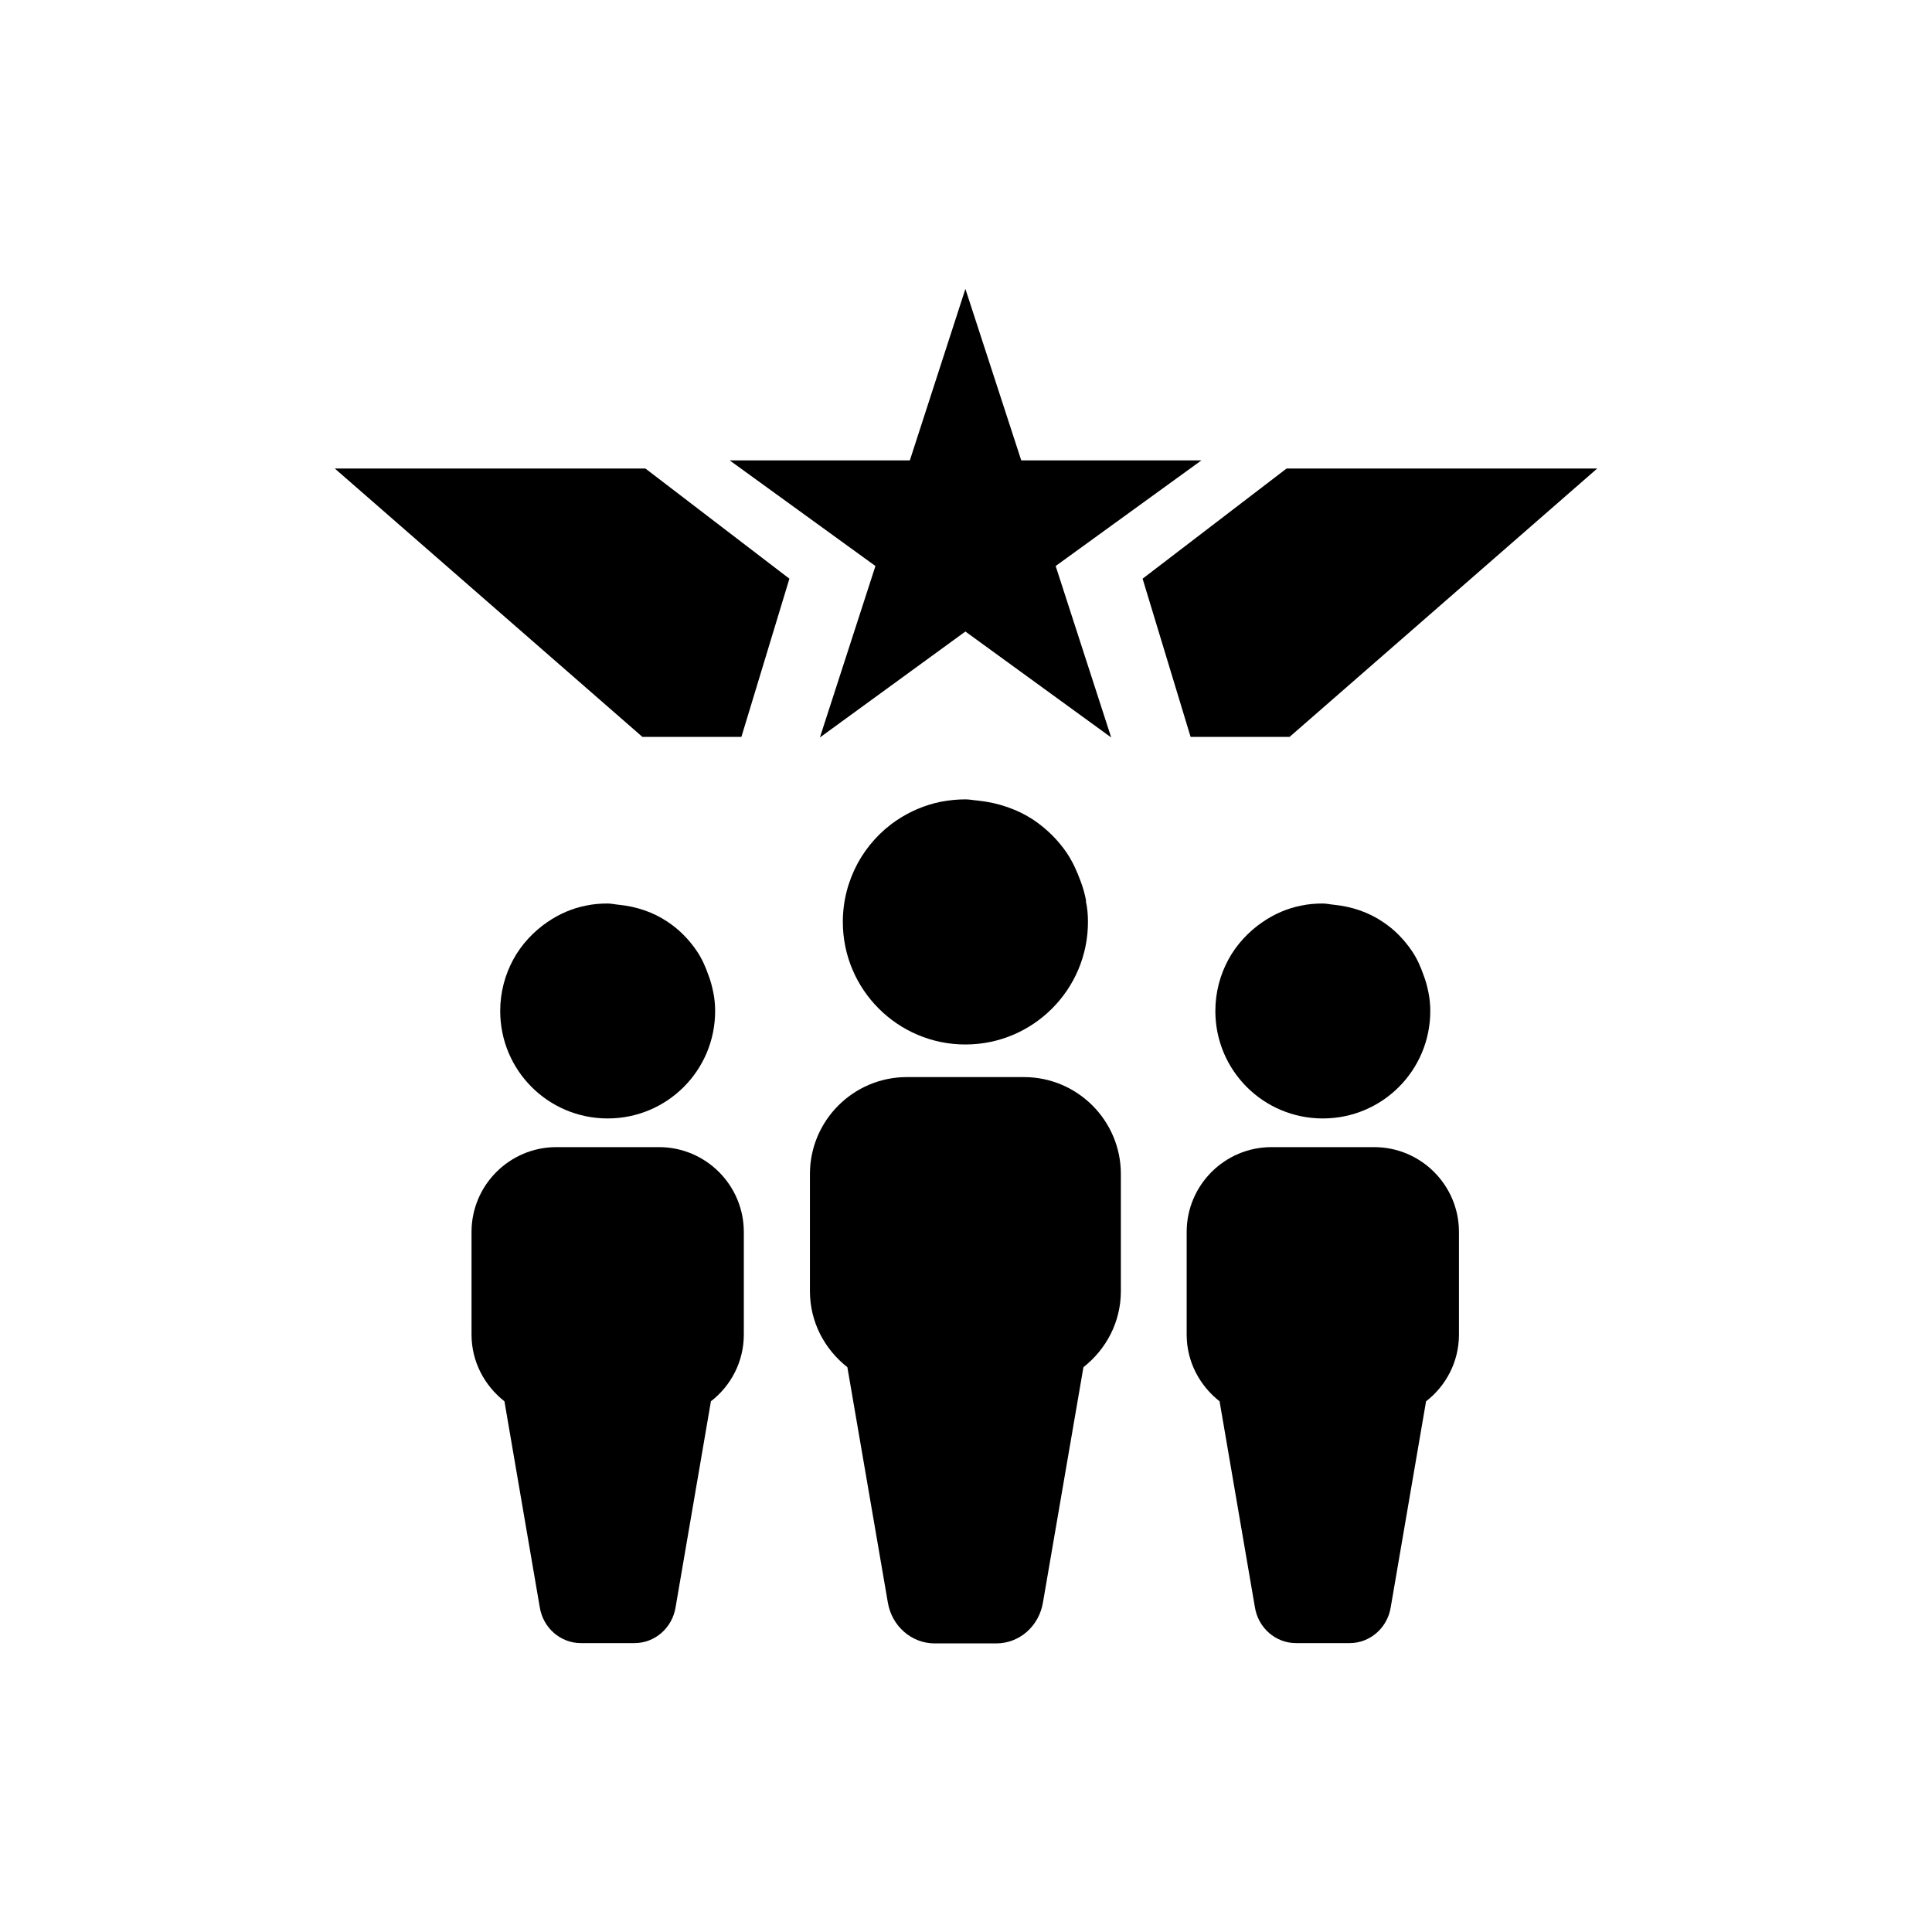
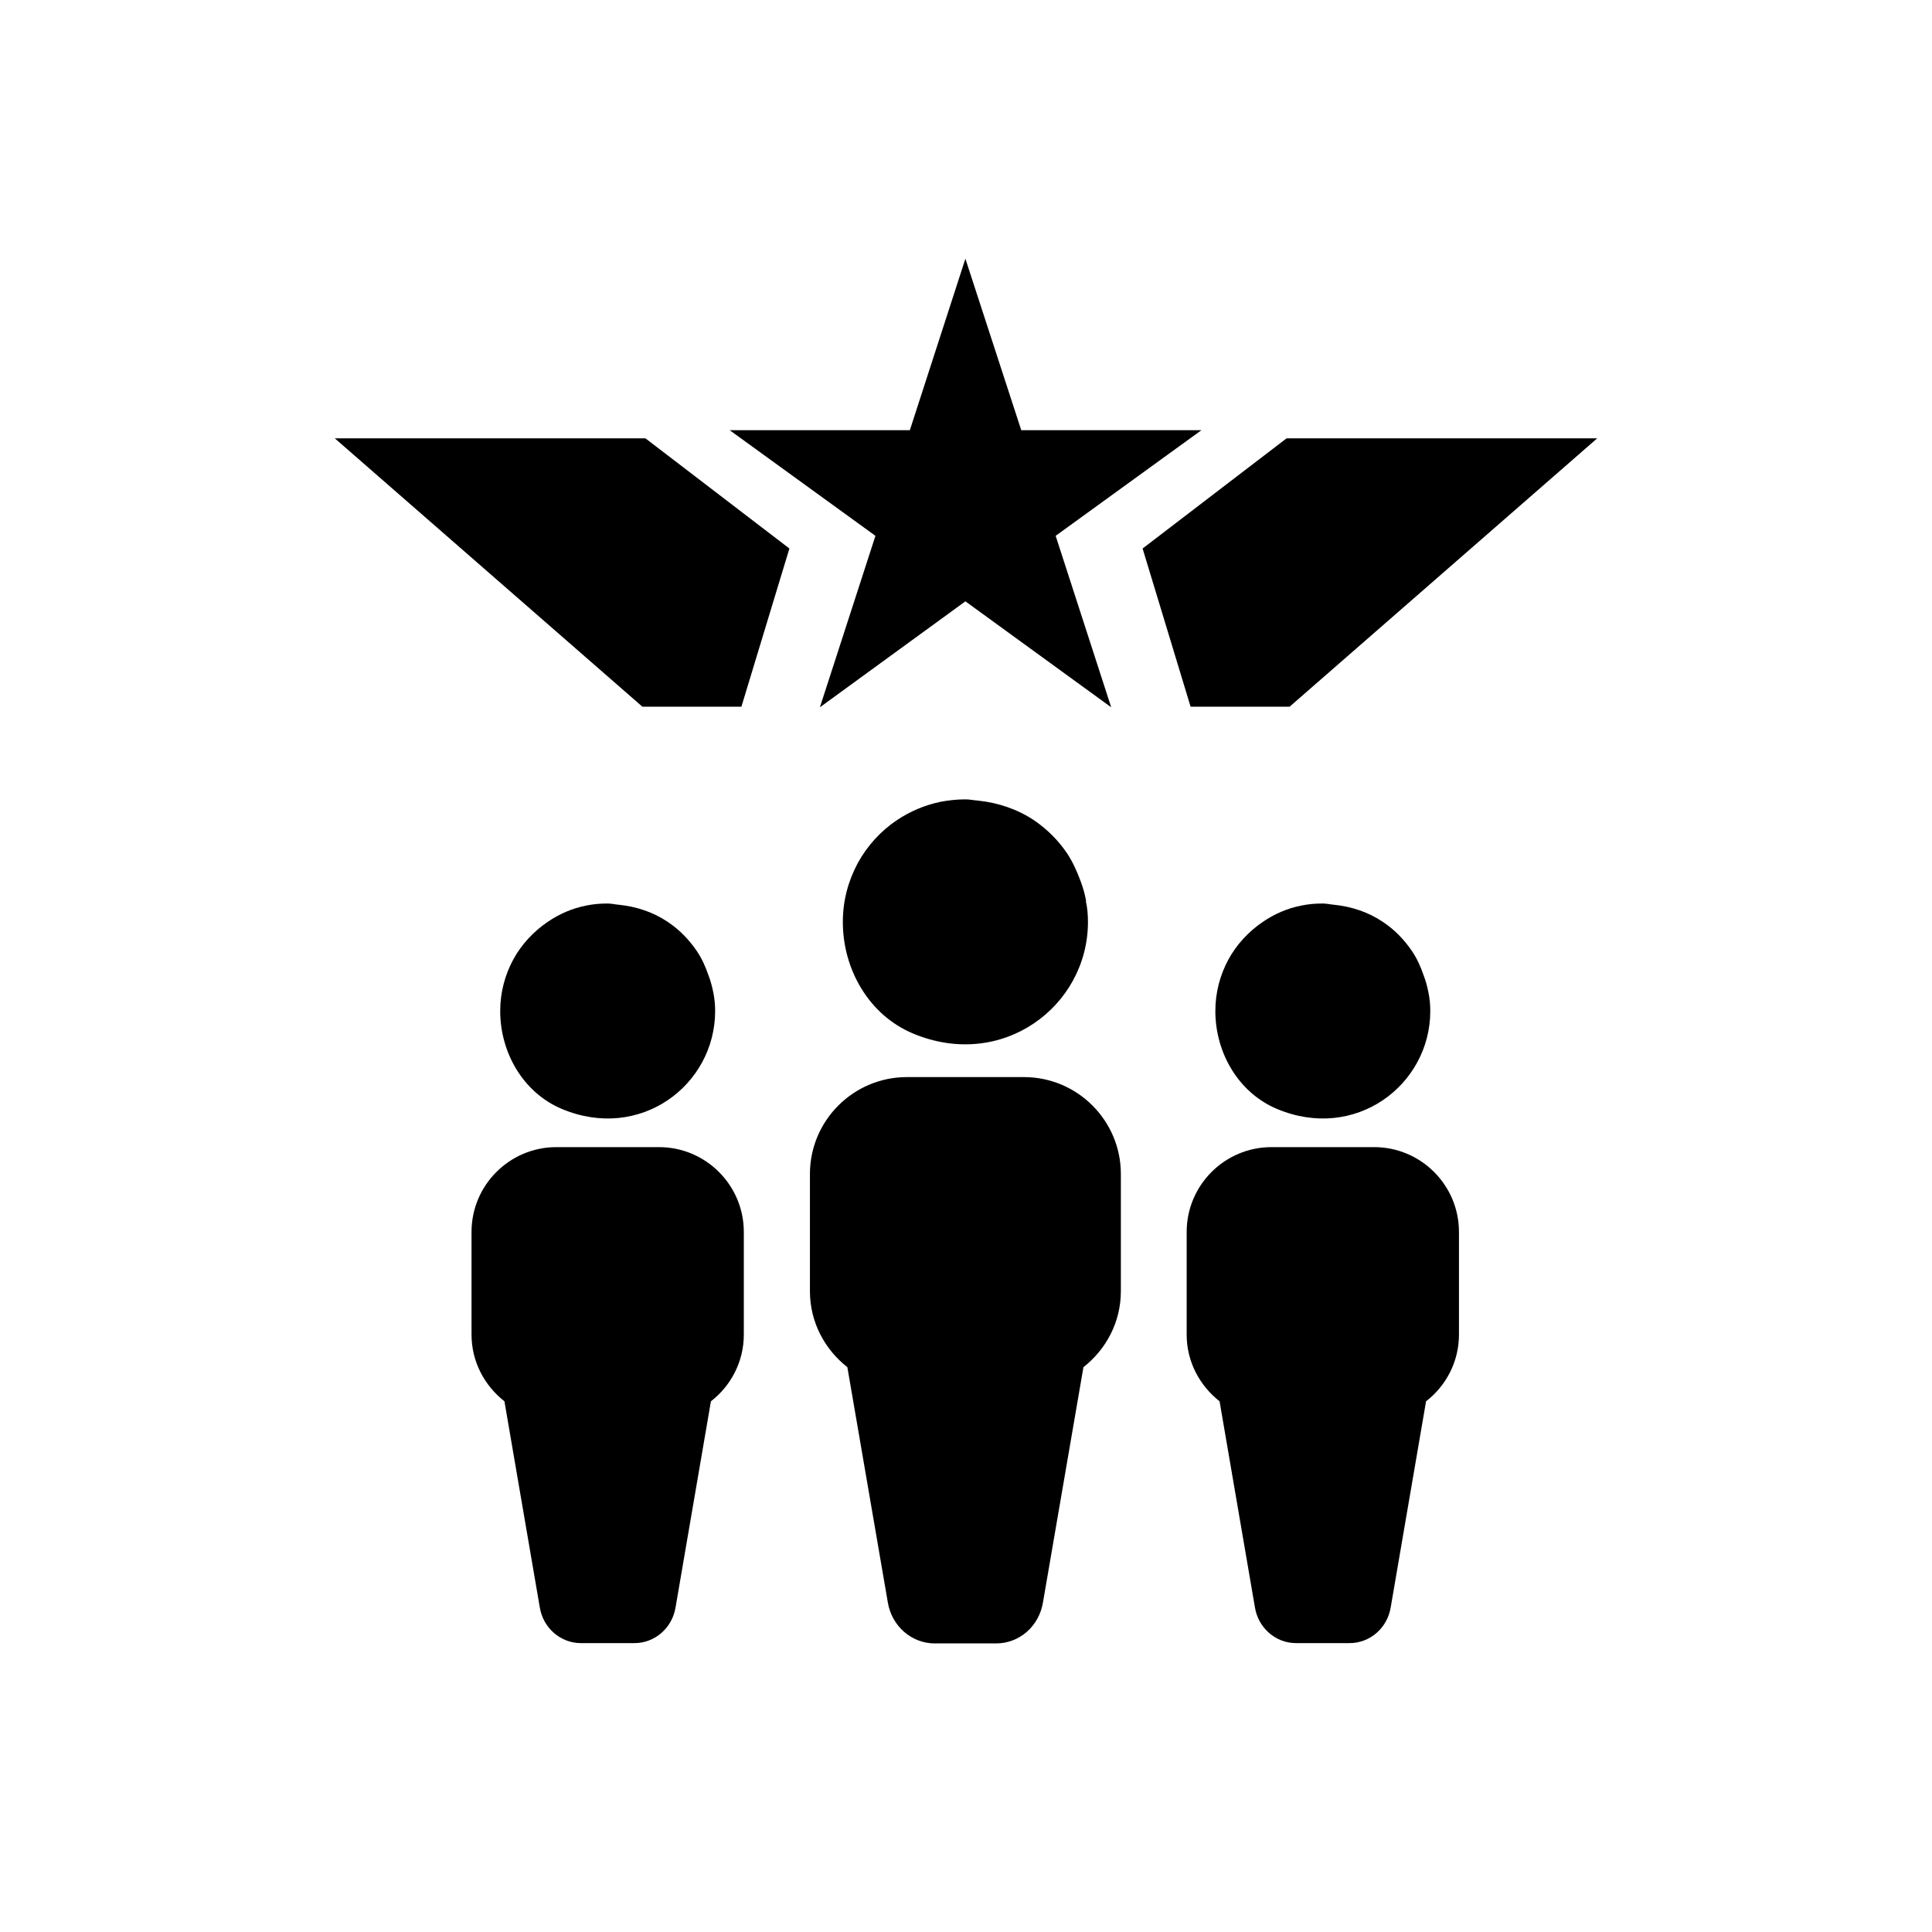
<svg xmlns="http://www.w3.org/2000/svg" aria-hidden="true" focusable="false" viewBox="0 0 64 64">
-   <g>
-     <path d="m21.83,38h-3.4c-1.55,0-2.81,1.26-2.81,2.81v3.4c0,.9.43,1.69,1.09,2.21l1.17,6.82c.11.69.69,1.19,1.36,1.19h1.78c.67,0,1.25-.5,1.36-1.19l1.17-6.82c.66-.51,1.09-1.31,1.09-2.21v-3.4c0-1.55-1.26-2.81-2.81-2.81Z" />
-     <path d="m45.52,38h-3.4c-1.55,0-2.81,1.26-2.81,2.81v3.4c0,.9.43,1.69,1.09,2.21l1.17,6.82c.11.69.69,1.19,1.36,1.19h1.78c.67,0,1.25-.5,1.36-1.19l1.17-6.82c.66-.51,1.09-1.31,1.09-2.21v-3.4c0-1.55-1.26-2.81-2.81-2.81Z" />
-     <path d="m23.63,32.88c-.04-.2-.09-.39-.16-.57-.1-.29-.22-.56-.39-.81-.26-.38-.58-.71-.96-.96-.47-.32-1.03-.51-1.63-.57-.12-.01-.24-.04-.36-.04-.25,0-.49.02-.72.07-.46.09-.89.28-1.27.54-.47.32-.87.75-1.14,1.25-.27.5-.43,1.08-.43,1.7h0c0,1.97,1.59,3.56,3.56,3.56s3.56-1.59,3.56-3.56h0c0-.21-.02-.41-.06-.61Z" />
-     <path d="m33.92,35.68h-3.88c-1.77,0-3.21,1.44-3.21,3.21v3.88c0,1.03.49,1.93,1.24,2.52l1.34,7.79c.13.79.79,1.36,1.55,1.36h2.04c.77,0,1.42-.57,1.55-1.36l1.34-7.79c.75-.59,1.24-1.49,1.24-2.52v-3.88c0-1.77-1.44-3.21-3.21-3.21Z" />
-     <path d="m35.98,29.85c-.04-.22-.1-.44-.18-.65-.12-.33-.26-.64-.45-.93-.29-.43-.66-.8-1.1-1.1-.54-.36-1.18-.58-1.86-.65-.14-.01-.27-.04-.41-.04-.28,0-.55.03-.82.08-.53.11-1.02.32-1.45.61-.54.36-.99.86-1.3,1.43-.31.58-.49,1.23-.49,1.94h0c0,2.24,1.82,4.06,4.06,4.06s4.06-1.82,4.06-4.06h0c0-.24-.02-.47-.07-.69Z" />
-     <path d="m47.32,32.88c-.04-.2-.09-.39-.16-.57-.1-.29-.22-.56-.39-.81-.26-.38-.58-.71-.96-.96-.47-.32-1.03-.51-1.63-.57-.12-.01-.24-.04-.36-.04-.25,0-.49.02-.72.07-.46.09-.89.28-1.27.54-.47.32-.87.75-1.14,1.25-.27.5-.43,1.08-.43,1.7h0c0,1.97,1.59,3.56,3.56,3.56s3.56-1.59,3.56-3.56h0c0-.21-.02-.41-.06-.61Z" />
-   </g>
-   <g>
-     <polygon points="31.98 9.57 33.83 15.25 39.8 15.25 34.97 18.75 36.81 24.43 31.98 20.92 27.16 24.43 29 18.75 24.17 15.25 30.14 15.25 31.98 9.57" />
-     <polygon points="39.44 24.41 42.72 24.41 52.91 15.52 42.62 15.52 37.85 19.17 39.44 24.41" />
-     <polygon points="24.56 24.41 21.28 24.41 11.09 15.52 21.38 15.52 26.15 19.17 24.56 24.41" />
-   </g>
+   <path d="M21.83,38h-3.4c-1.55,0-2.81,1.26-2.81,2.81v3.4c0,.9.43,1.69,1.09,2.21l1.17,6.82c.11.69.69,1.19,1.36,1.19h1.78c.67,0,1.25-.5,1.36-1.19l1.17-6.82c.66-.51,1.09-1.31,1.09-2.21v-3.4c0-1.55-1.26-2.81-2.81-2.81Z" />
+   <path d="M45.52,38h-3.4c-1.55,0-2.81,1.26-2.81,2.81v3.4c0,.9.43,1.69,1.09,2.21l1.17,6.82c.11.69.69,1.19,1.36,1.19h1.78c.67,0,1.25-.5,1.36-1.19l1.17-6.82c.66-.51,1.09-1.31,1.09-2.21v-3.4c0-1.55-1.26-2.81-2.81-2.81Z" />
+   <path d="M23.63,32.88c-.04-.2-.09-.39-.16-.57-.1-.29-.22-.56-.39-.81-.26-.38-.58-.71-.96-.96-.47-.32-1.03-.51-1.63-.57-.12-.01-.24-.04-.36-.04-.25,0-.49.02-.72.07-.46.09-.89.28-1.27.54-.47.32-.87.75-1.14,1.25-.27.5-.43,1.08-.43,1.7h0c0,1.38.76,2.7,2.03,3.24,2.6,1.1,5.09-.78,5.09-3.24h0c0-.21-.02-.41-.06-.61Z" />
+   <path d="M33.92,35.68h-3.88c-1.77,0-3.21,1.44-3.21,3.21v3.88c0,1.03.49,1.93,1.24,2.52l1.34,7.79c.13.79.79,1.36,1.55,1.36h2.04c.77,0,1.42-.57,1.55-1.36l1.34-7.79c.75-.59,1.24-1.49,1.24-2.52v-3.88c0-1.77-1.44-3.21-3.21-3.21Z" />
+   <path d="M35.98,29.85c-.04-.22-.1-.44-.18-.65-.12-.33-.26-.64-.45-.93-.29-.43-.66-.8-1.1-1.1-.54-.36-1.18-.58-1.86-.65-.14-.01-.27-.04-.41-.04-.28,0-.55.03-.82.08-.53.11-1.02.32-1.45.61-.54.36-.99.86-1.3,1.43-.31.58-.49,1.23-.49,1.94h0c0,1.58.87,3.08,2.31,3.69,2.96,1.25,5.81-.89,5.81-3.69h0c0-.24-.02-.47-.07-.69Z" />
+   <path d="M47.32,32.88c-.04-.2-.09-.39-.16-.57-.1-.29-.22-.56-.39-.81-.26-.38-.58-.71-.96-.96-.47-.32-1.03-.51-1.63-.57-.12-.01-.24-.04-.36-.04-.25,0-.49.02-.72.07-.46.09-.89.28-1.27.54-.47.32-.87.75-1.14,1.25-.27.5-.43,1.08-.43,1.7h0c0,1.38.76,2.7,2.03,3.24,2.6,1.1,5.09-.78,5.09-3.24h0c0-.21-.02-.41-.06-.61Z" />
+   <polygon points="31.98 8.57 33.83 14.25 39.8 14.25 34.97 17.75 36.81 23.43 31.98 19.92 27.16 23.43 29 17.75 24.17 14.25 30.14 14.25 31.98 8.57" />
+   <polygon points="39.44 23.41 42.72 23.41 52.91 14.52 42.62 14.52 37.85 18.17 39.44 23.41" />
+   <polygon points="24.56 23.41 21.28 23.41 11.09 14.52 21.38 14.52 26.15 18.17 24.56 23.41" />
</svg>
